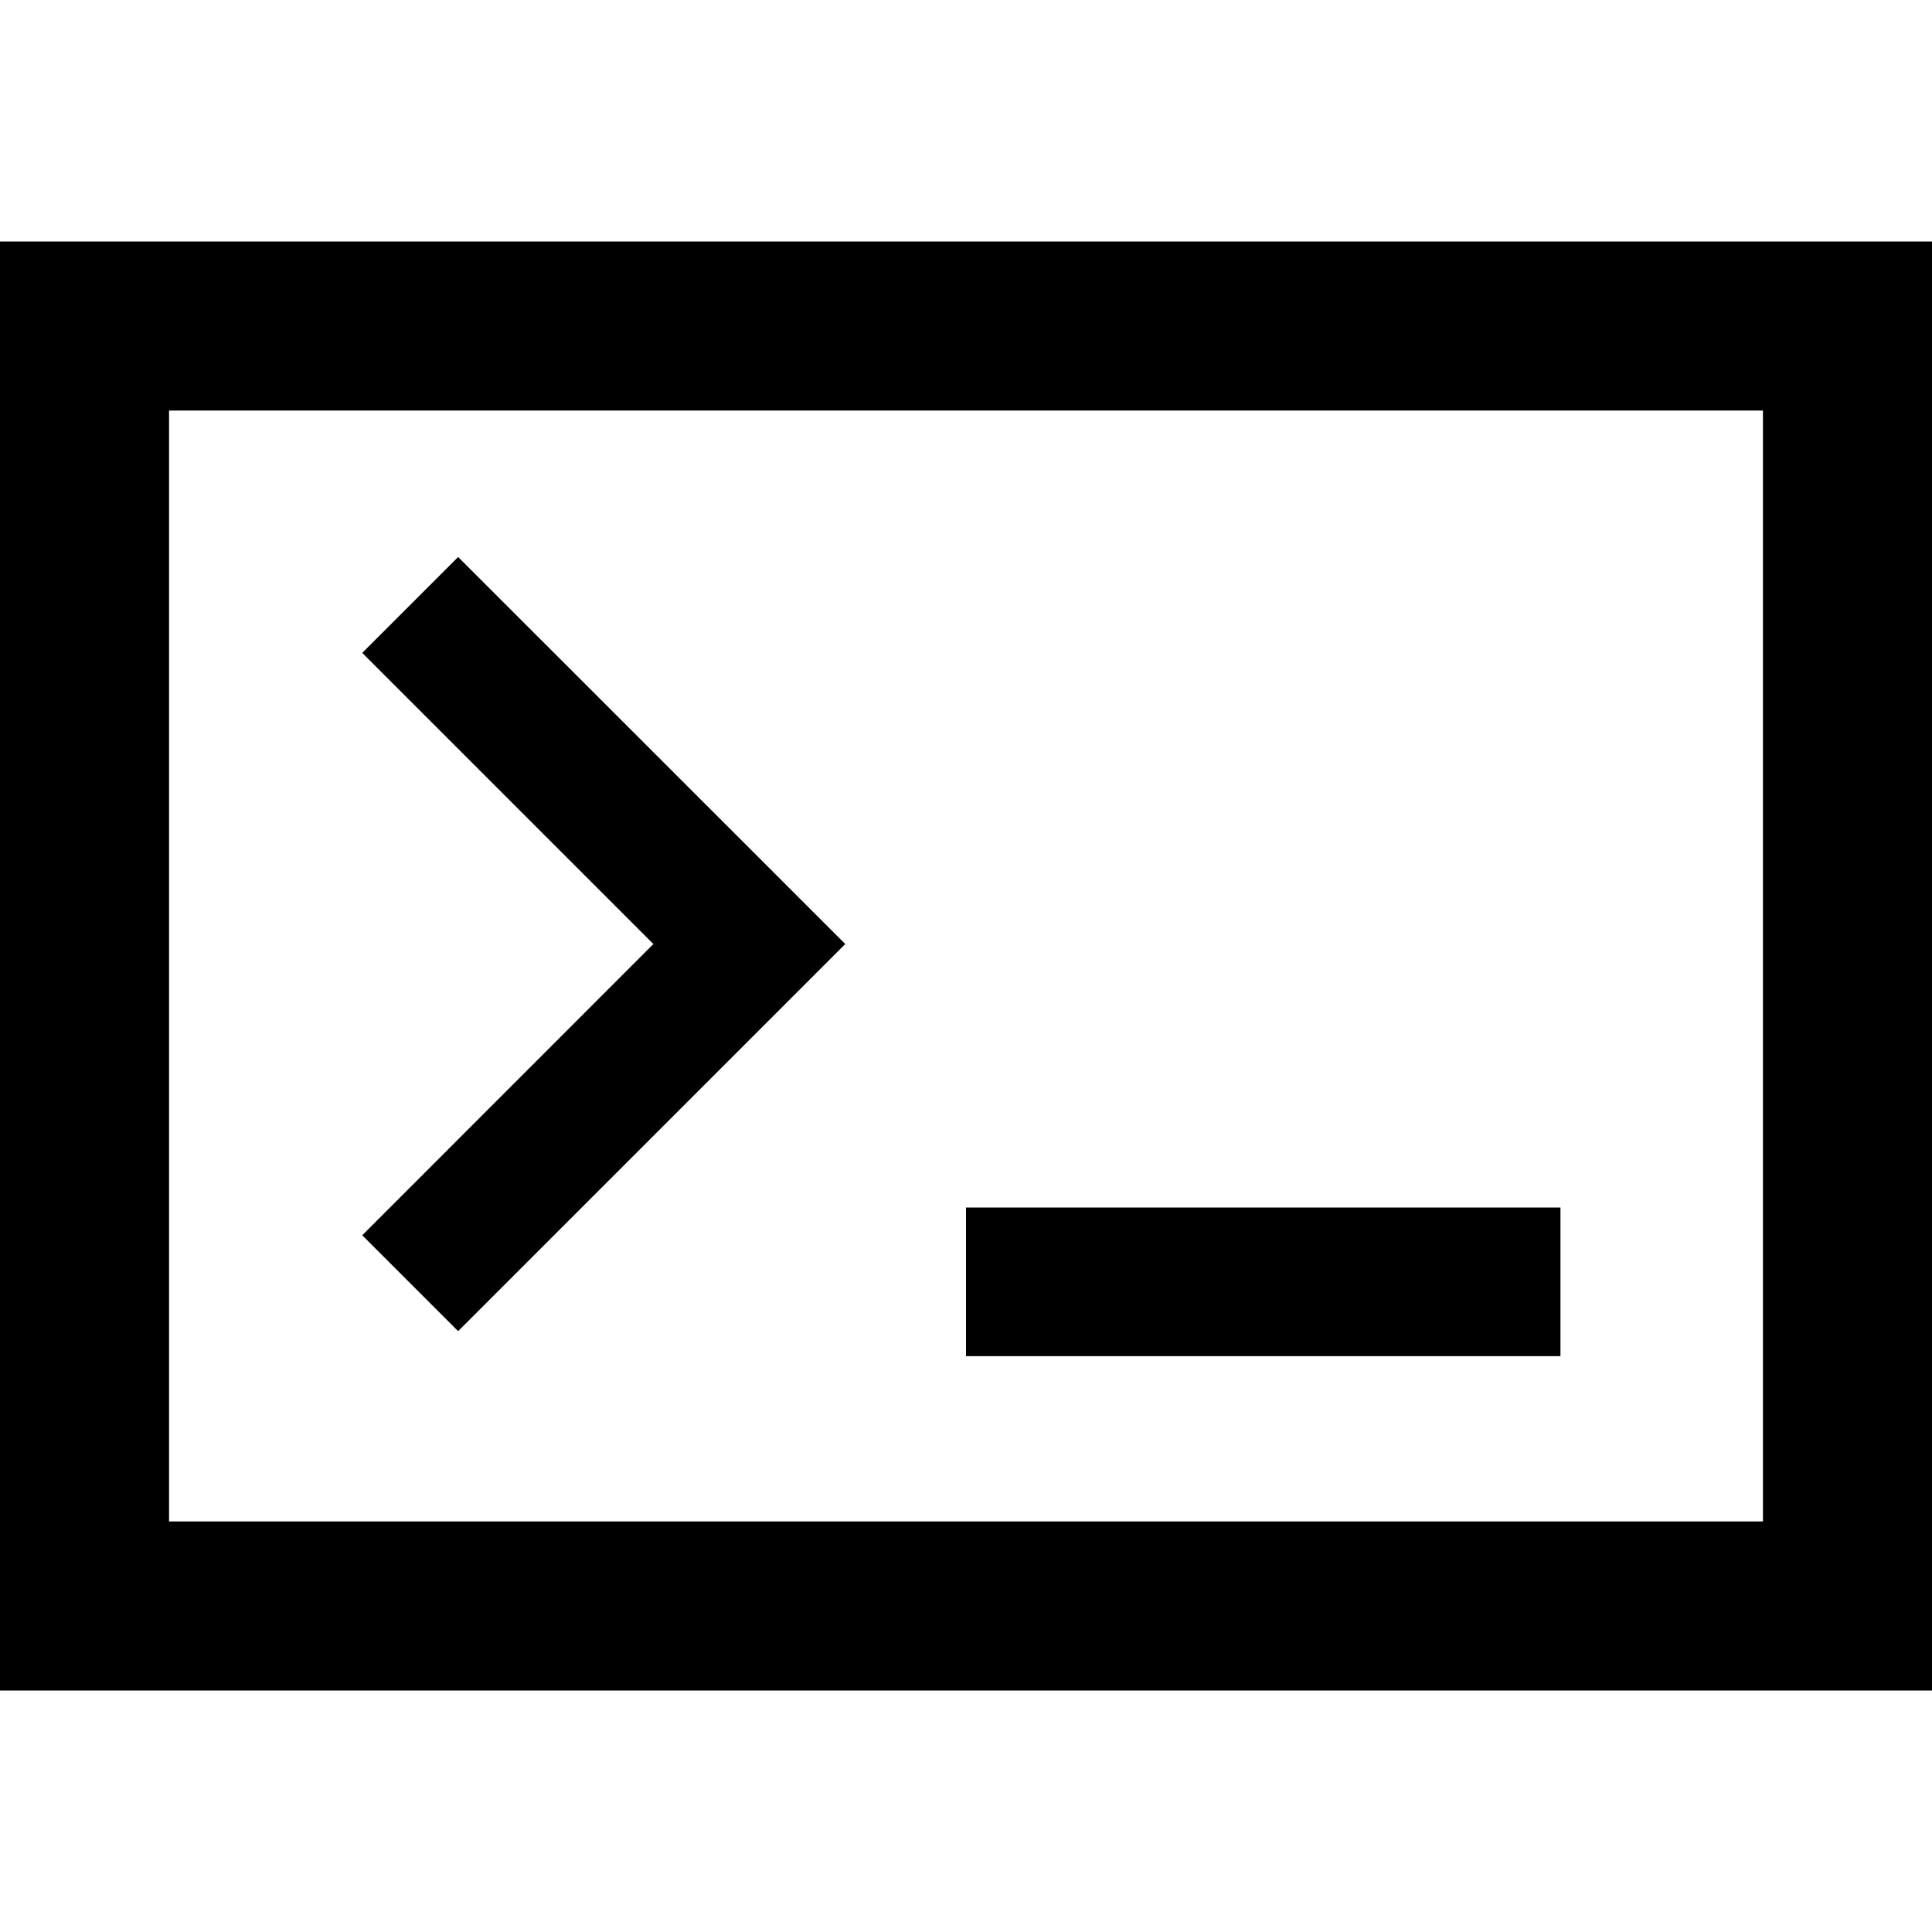
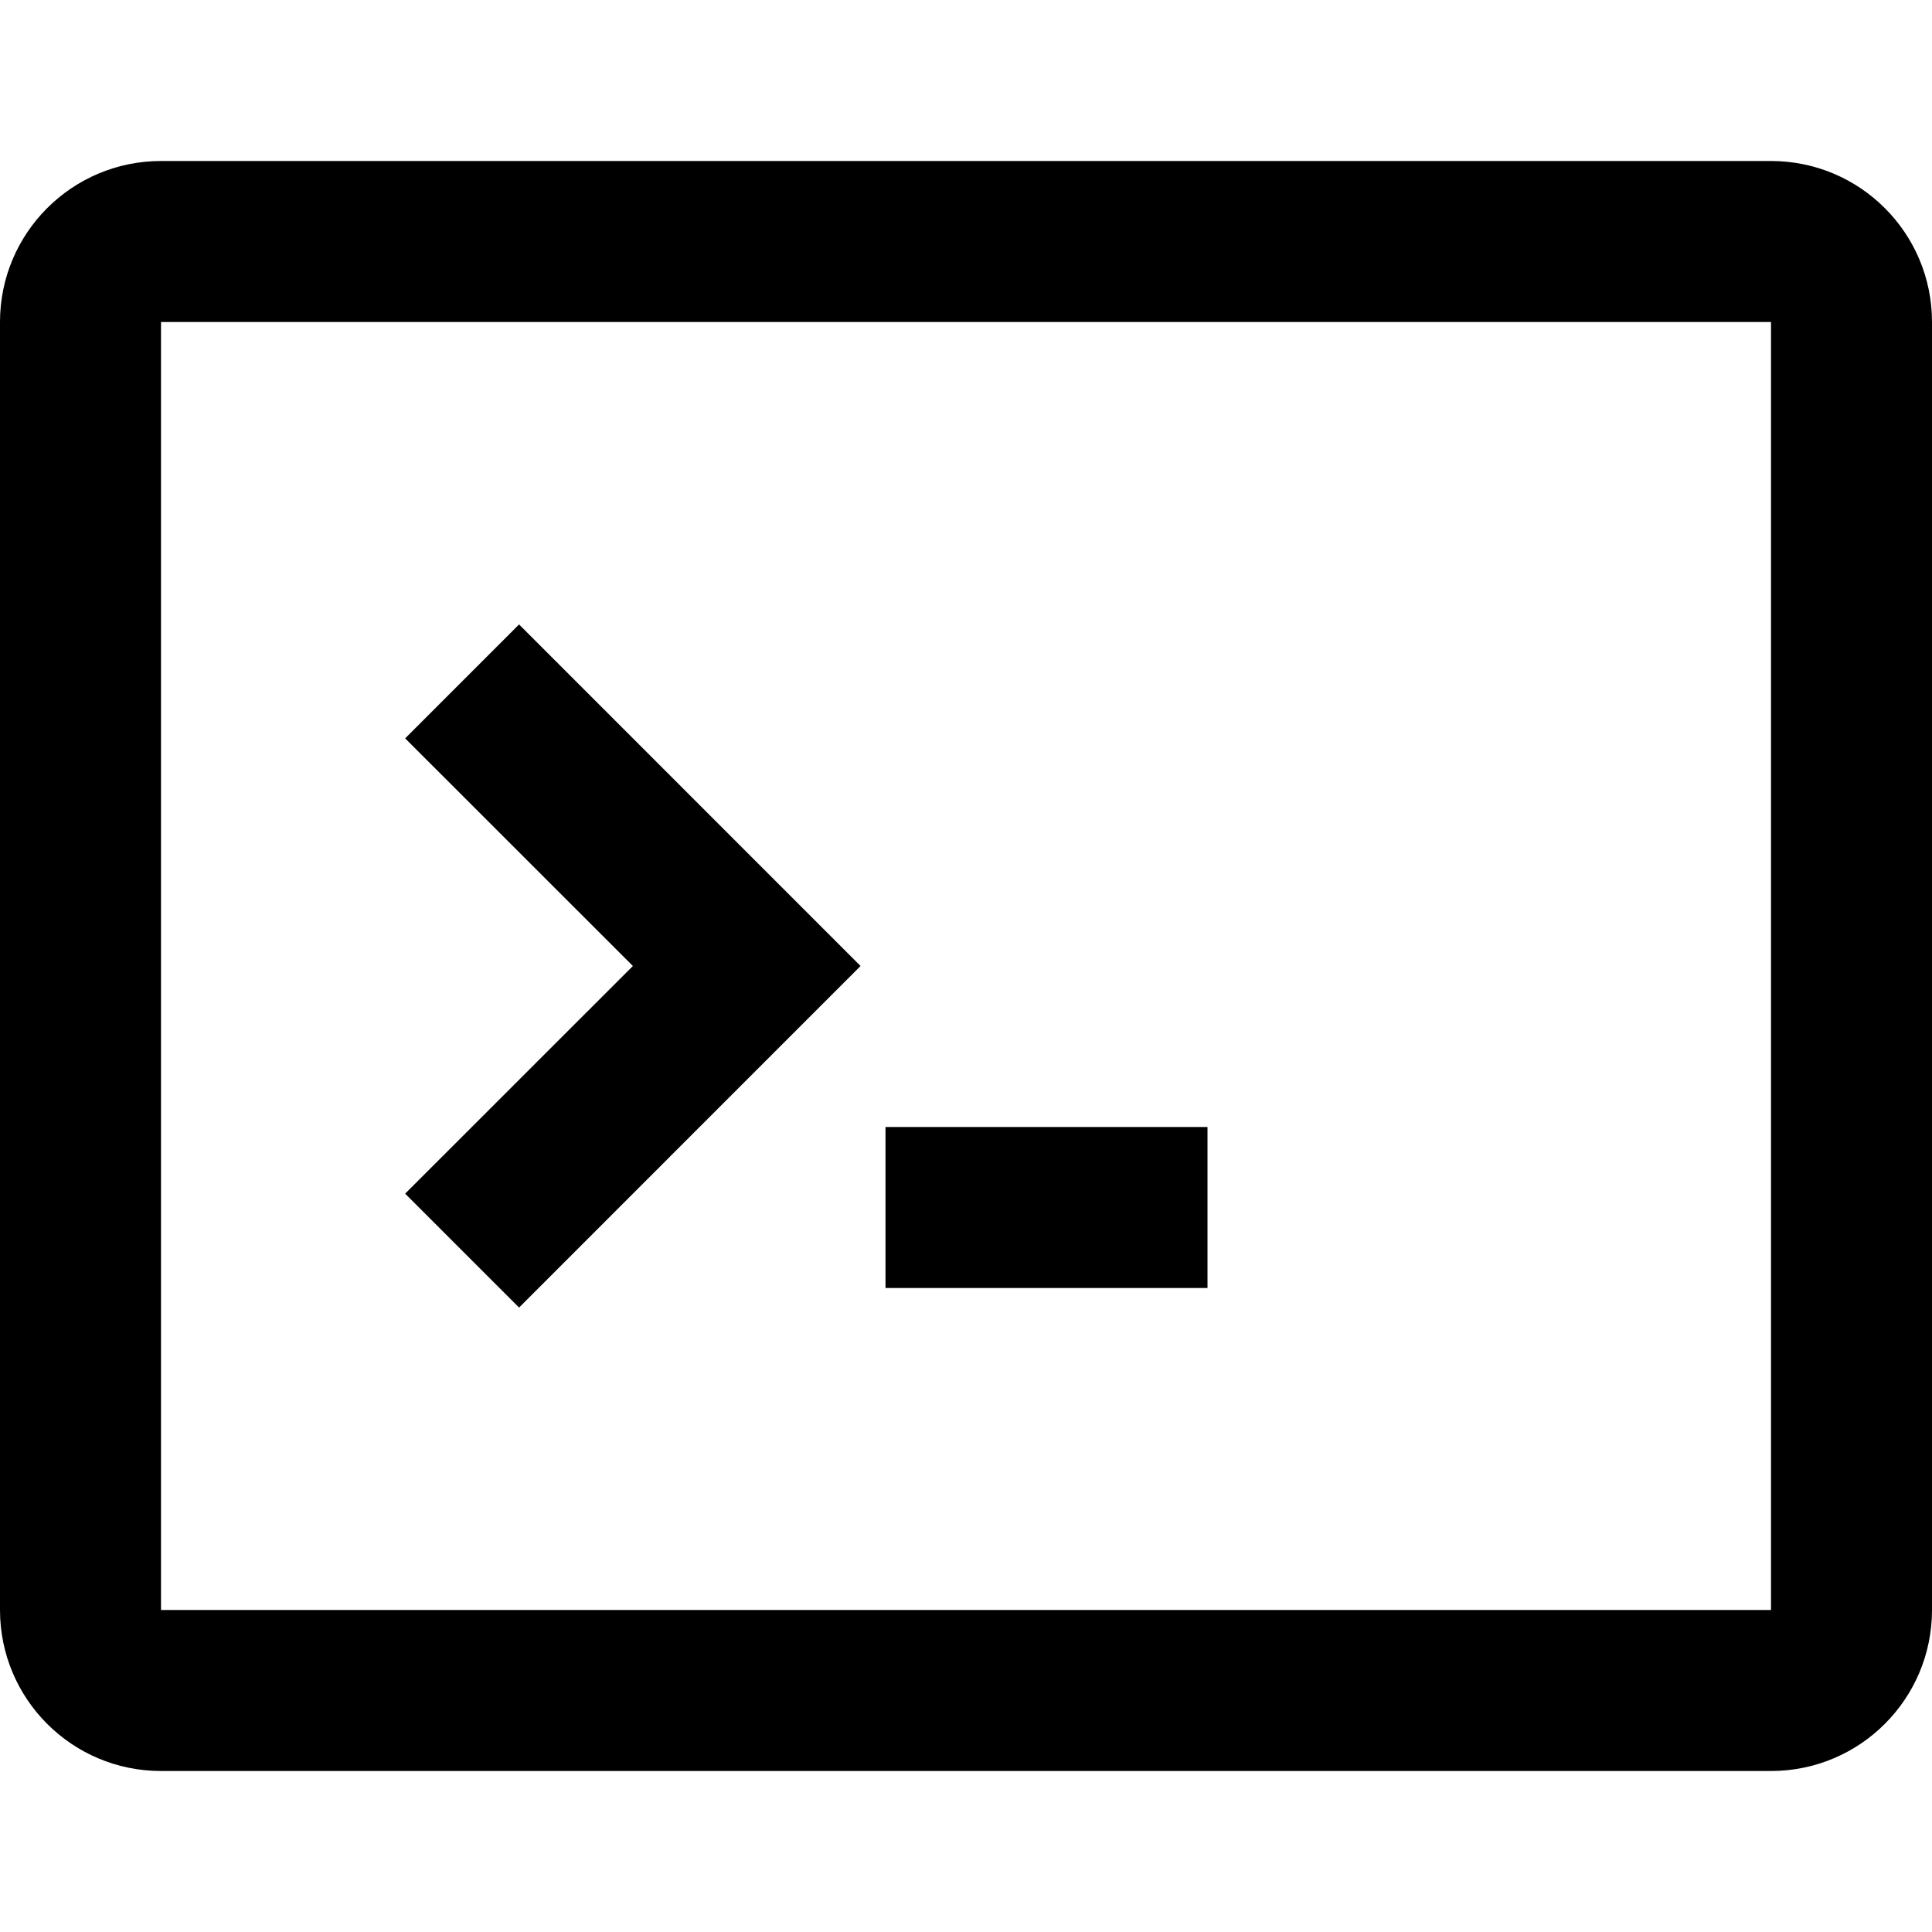
- <svg xmlns="http://www.w3.org/2000/svg" t="1603437225887" class="icon" viewBox="0 0 1024 1024" version="1.1" p-id="1131" width="200" height="200">
-   <defs>
-     <style type="text/css" />
-   </defs>
-   <path d="M89.6 806.4h844.8V217.6H89.6v588.8zM0 128h1024v768H0V128z m242.816 577.536L192 654.72l154.304-154.368L192 346.048l50.816-50.816L448 500.352l-205.184 205.184z m584.32 13.248H512V640h315.072v78.72z" fill="#000000" p-id="1132" />
+ <svg xmlns="http://www.w3.org/2000/svg" stroke="currentColor" fill="none" stroke-width="0" viewBox="0 0 24 24" height="200px" width="200px">
+   <path d="M5.033 14.828L6.448 16.243L10.69 12L6.448 7.757L5.033 9.172L7.862 12L5.033 14.828Z" fill="currentColor" />
+   <path d="M15 14H11V16H15V14Z" fill="currentColor" />
+   <path fill-rule="evenodd" clip-rule="evenodd" d="M2 2C0.895 2 0 2.895 0 4V20C0 21.105 0.895 22 2 22H22C23.105 22 24 21.105 24 20V4C24 2.895 23.105 2 22 2H2ZM22 4H2L2 20H22V4Z" fill="currentColor" />
</svg>
